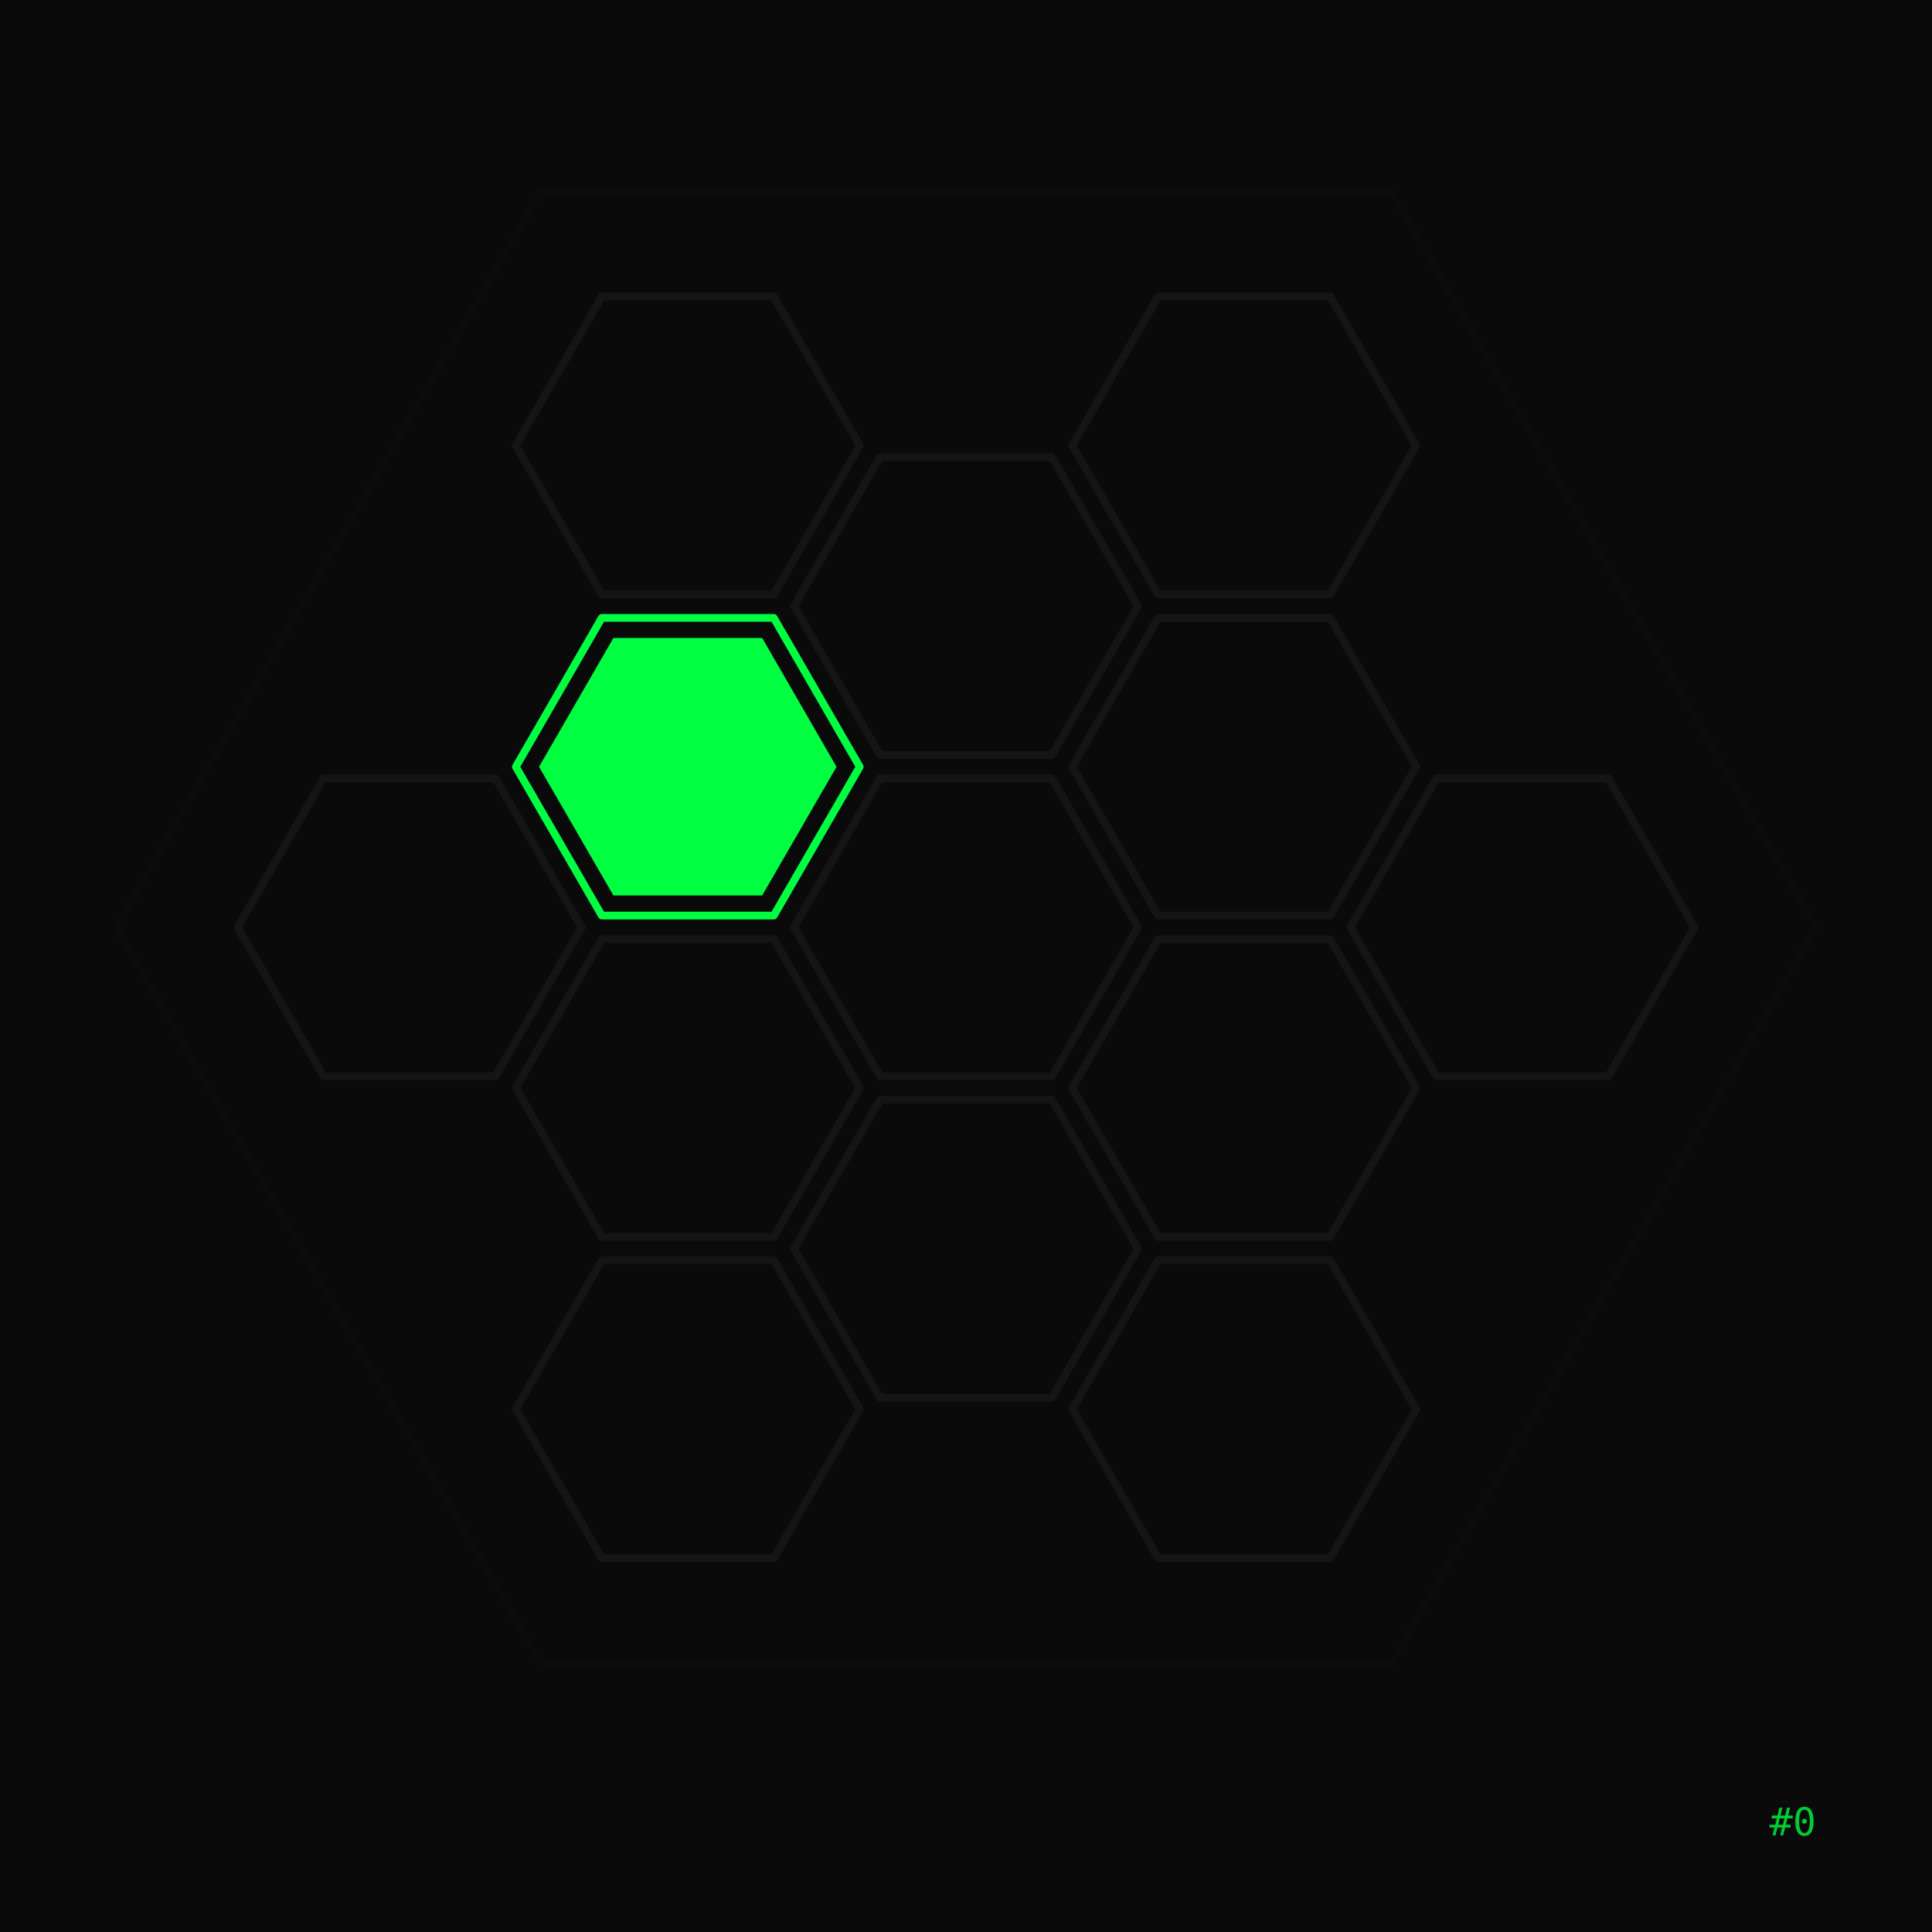
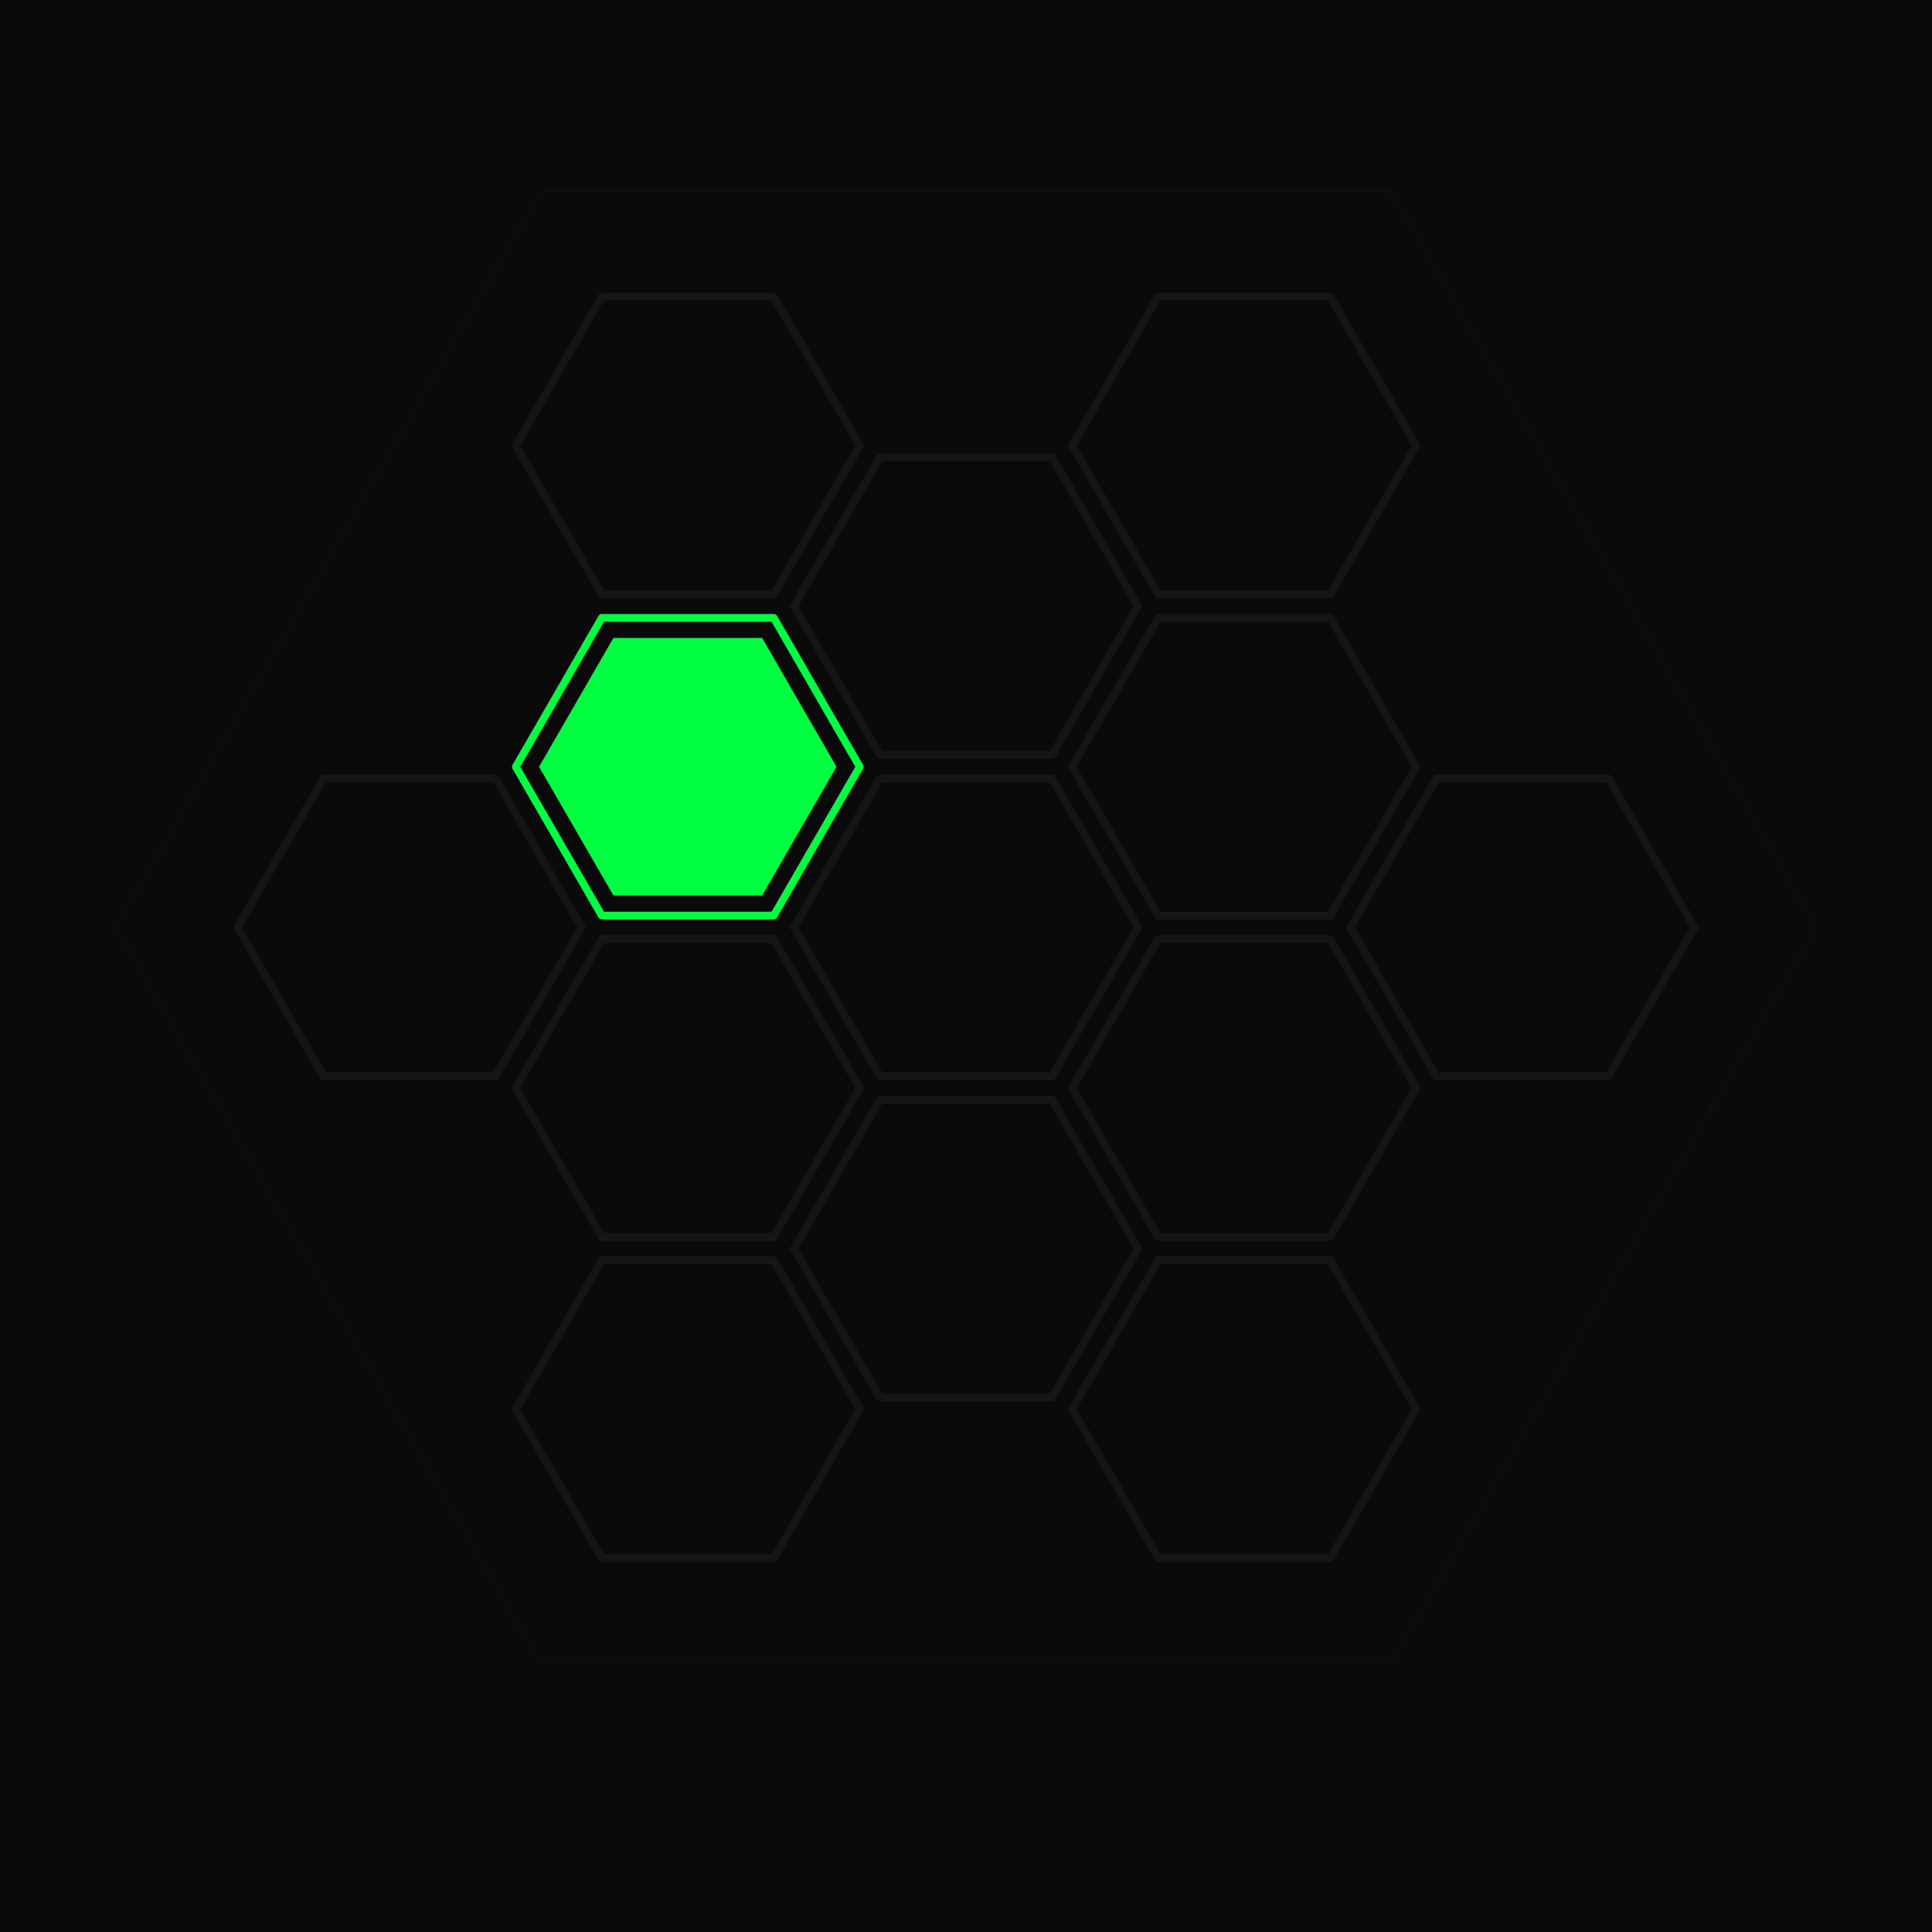
<svg xmlns="http://www.w3.org/2000/svg" width="1000" height="1000" viewBox="0 0 1000 1000" font-family="ui-monospace,SFMono-Regular,Menlo,Consolas,DejaVu Sans Mono,monospace">
  <rect width="1000" height="1000" fill="#0a0a0a" />
  <polygon points="589.0,313.7 544.5,390.8 455.5,390.8 411.0,313.7 455.5,236.6 544.5,236.6" fill="none" stroke="#151515" stroke-width="4" stroke-linejoin="round" />
  <polygon points="733.0,396.9 688.5,473.9 599.5,473.9 555.0,396.9 599.5,319.8 688.5,319.8" fill="none" stroke="#151515" stroke-width="4" stroke-linejoin="round" />
  <polygon points="733.0,563.1 688.5,640.2 599.5,640.2 555.0,563.1 599.5,486.1 688.5,486.1" fill="none" stroke="#151515" stroke-width="4" stroke-linejoin="round" />
  <polygon points="589.0,646.3 544.5,723.4 455.5,723.4 411.0,646.3 455.5,569.2 544.5,569.2" fill="none" stroke="#151515" stroke-width="4" stroke-linejoin="round" />
  <polygon points="445.0,563.1 400.5,640.2 311.5,640.2 267.0,563.1 311.5,486.1 400.5,486.1" fill="none" stroke="#151515" stroke-width="4" stroke-linejoin="round" />
  <polygon points="589.0,480.0 544.5,557.1 455.5,557.1 411.0,480.0 455.5,402.9 544.5,402.9" fill="none" stroke="#151515" stroke-width="4" stroke-linejoin="round" />
  <polygon points="445.0,396.9 400.5,473.9 311.5,473.9 267.0,396.9 311.5,319.8 400.5,319.8" fill="none" stroke="#00ff41" stroke-width="4" stroke-linejoin="round" />
  <polygon points="433.0,396.9 394.5,463.5 317.5,463.5 279.0,396.9 317.5,330.2 394.5,330.2" fill="#00ff41" fill-opacity="1.00" />
  <polygon points="733.0,230.6 688.5,307.7 599.5,307.7 555.0,230.6 599.5,153.5 688.5,153.5" fill="none" stroke="#151515" stroke-width="4" stroke-linejoin="round" />
  <polygon points="877.0,480.0 832.5,557.1 743.5,557.1 699.0,480.0 743.5,402.9 832.5,402.9" fill="none" stroke="#151515" stroke-width="4" stroke-linejoin="round" />
  <polygon points="733.0,729.4 688.5,806.5 599.5,806.5 555.0,729.4 599.5,652.3 688.5,652.3" fill="none" stroke="#151515" stroke-width="4" stroke-linejoin="round" />
  <polygon points="445.0,729.4 400.5,806.5 311.5,806.5 267.0,729.4 311.5,652.3 400.5,652.3" fill="none" stroke="#151515" stroke-width="4" stroke-linejoin="round" />
  <polygon points="301.0,480.0 256.5,557.1 167.5,557.1 123.0,480.0 167.5,402.9 256.5,402.9" fill="none" stroke="#151515" stroke-width="4" stroke-linejoin="round" />
  <polygon points="445.0,230.6 400.5,307.7 311.5,307.7 267.0,230.6 311.5,153.5 400.5,153.5" fill="none" stroke="#151515" stroke-width="4" stroke-linejoin="round" />
  <polygon points="940.0,480.0 720.0,861.1 280.0,861.1 60.0,480.0 280.0,98.9 720.0,98.9" fill="none" stroke="#0c0c0c" stroke-width="3" stroke-linejoin="round" />
-   <text x="940" y="950" fill="#00cc33" font-size="20" text-anchor="end">#0</text>
</svg>
